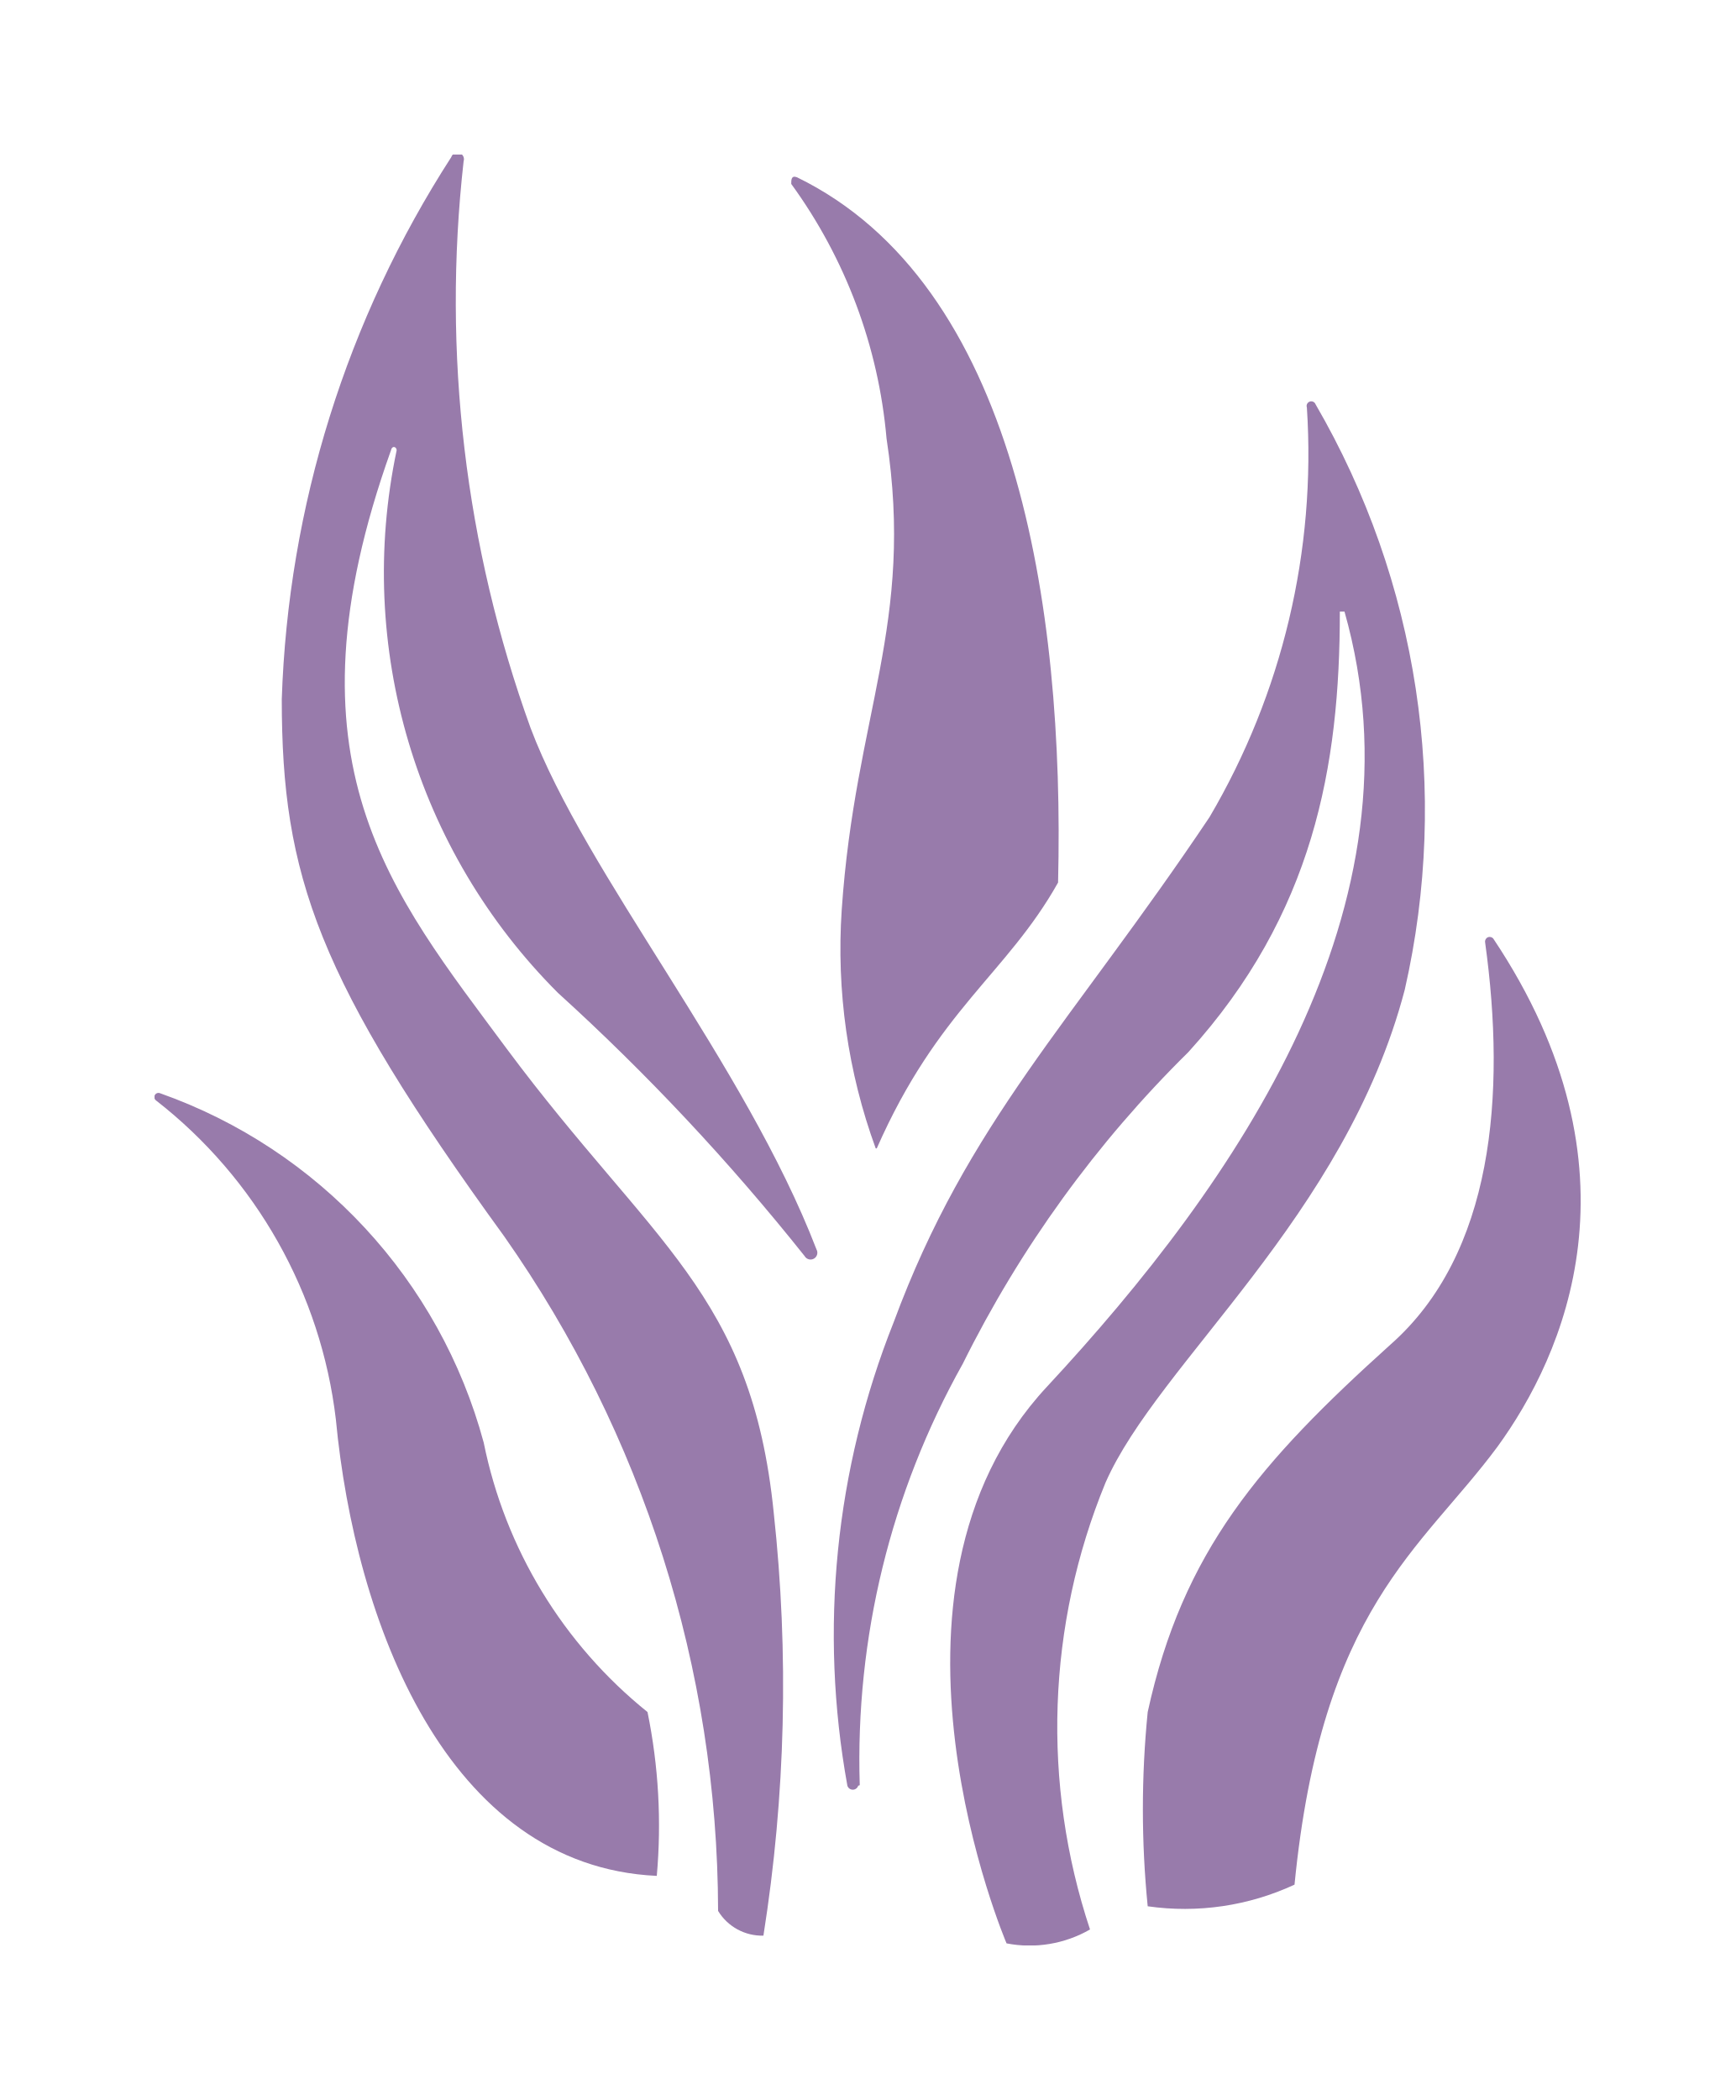
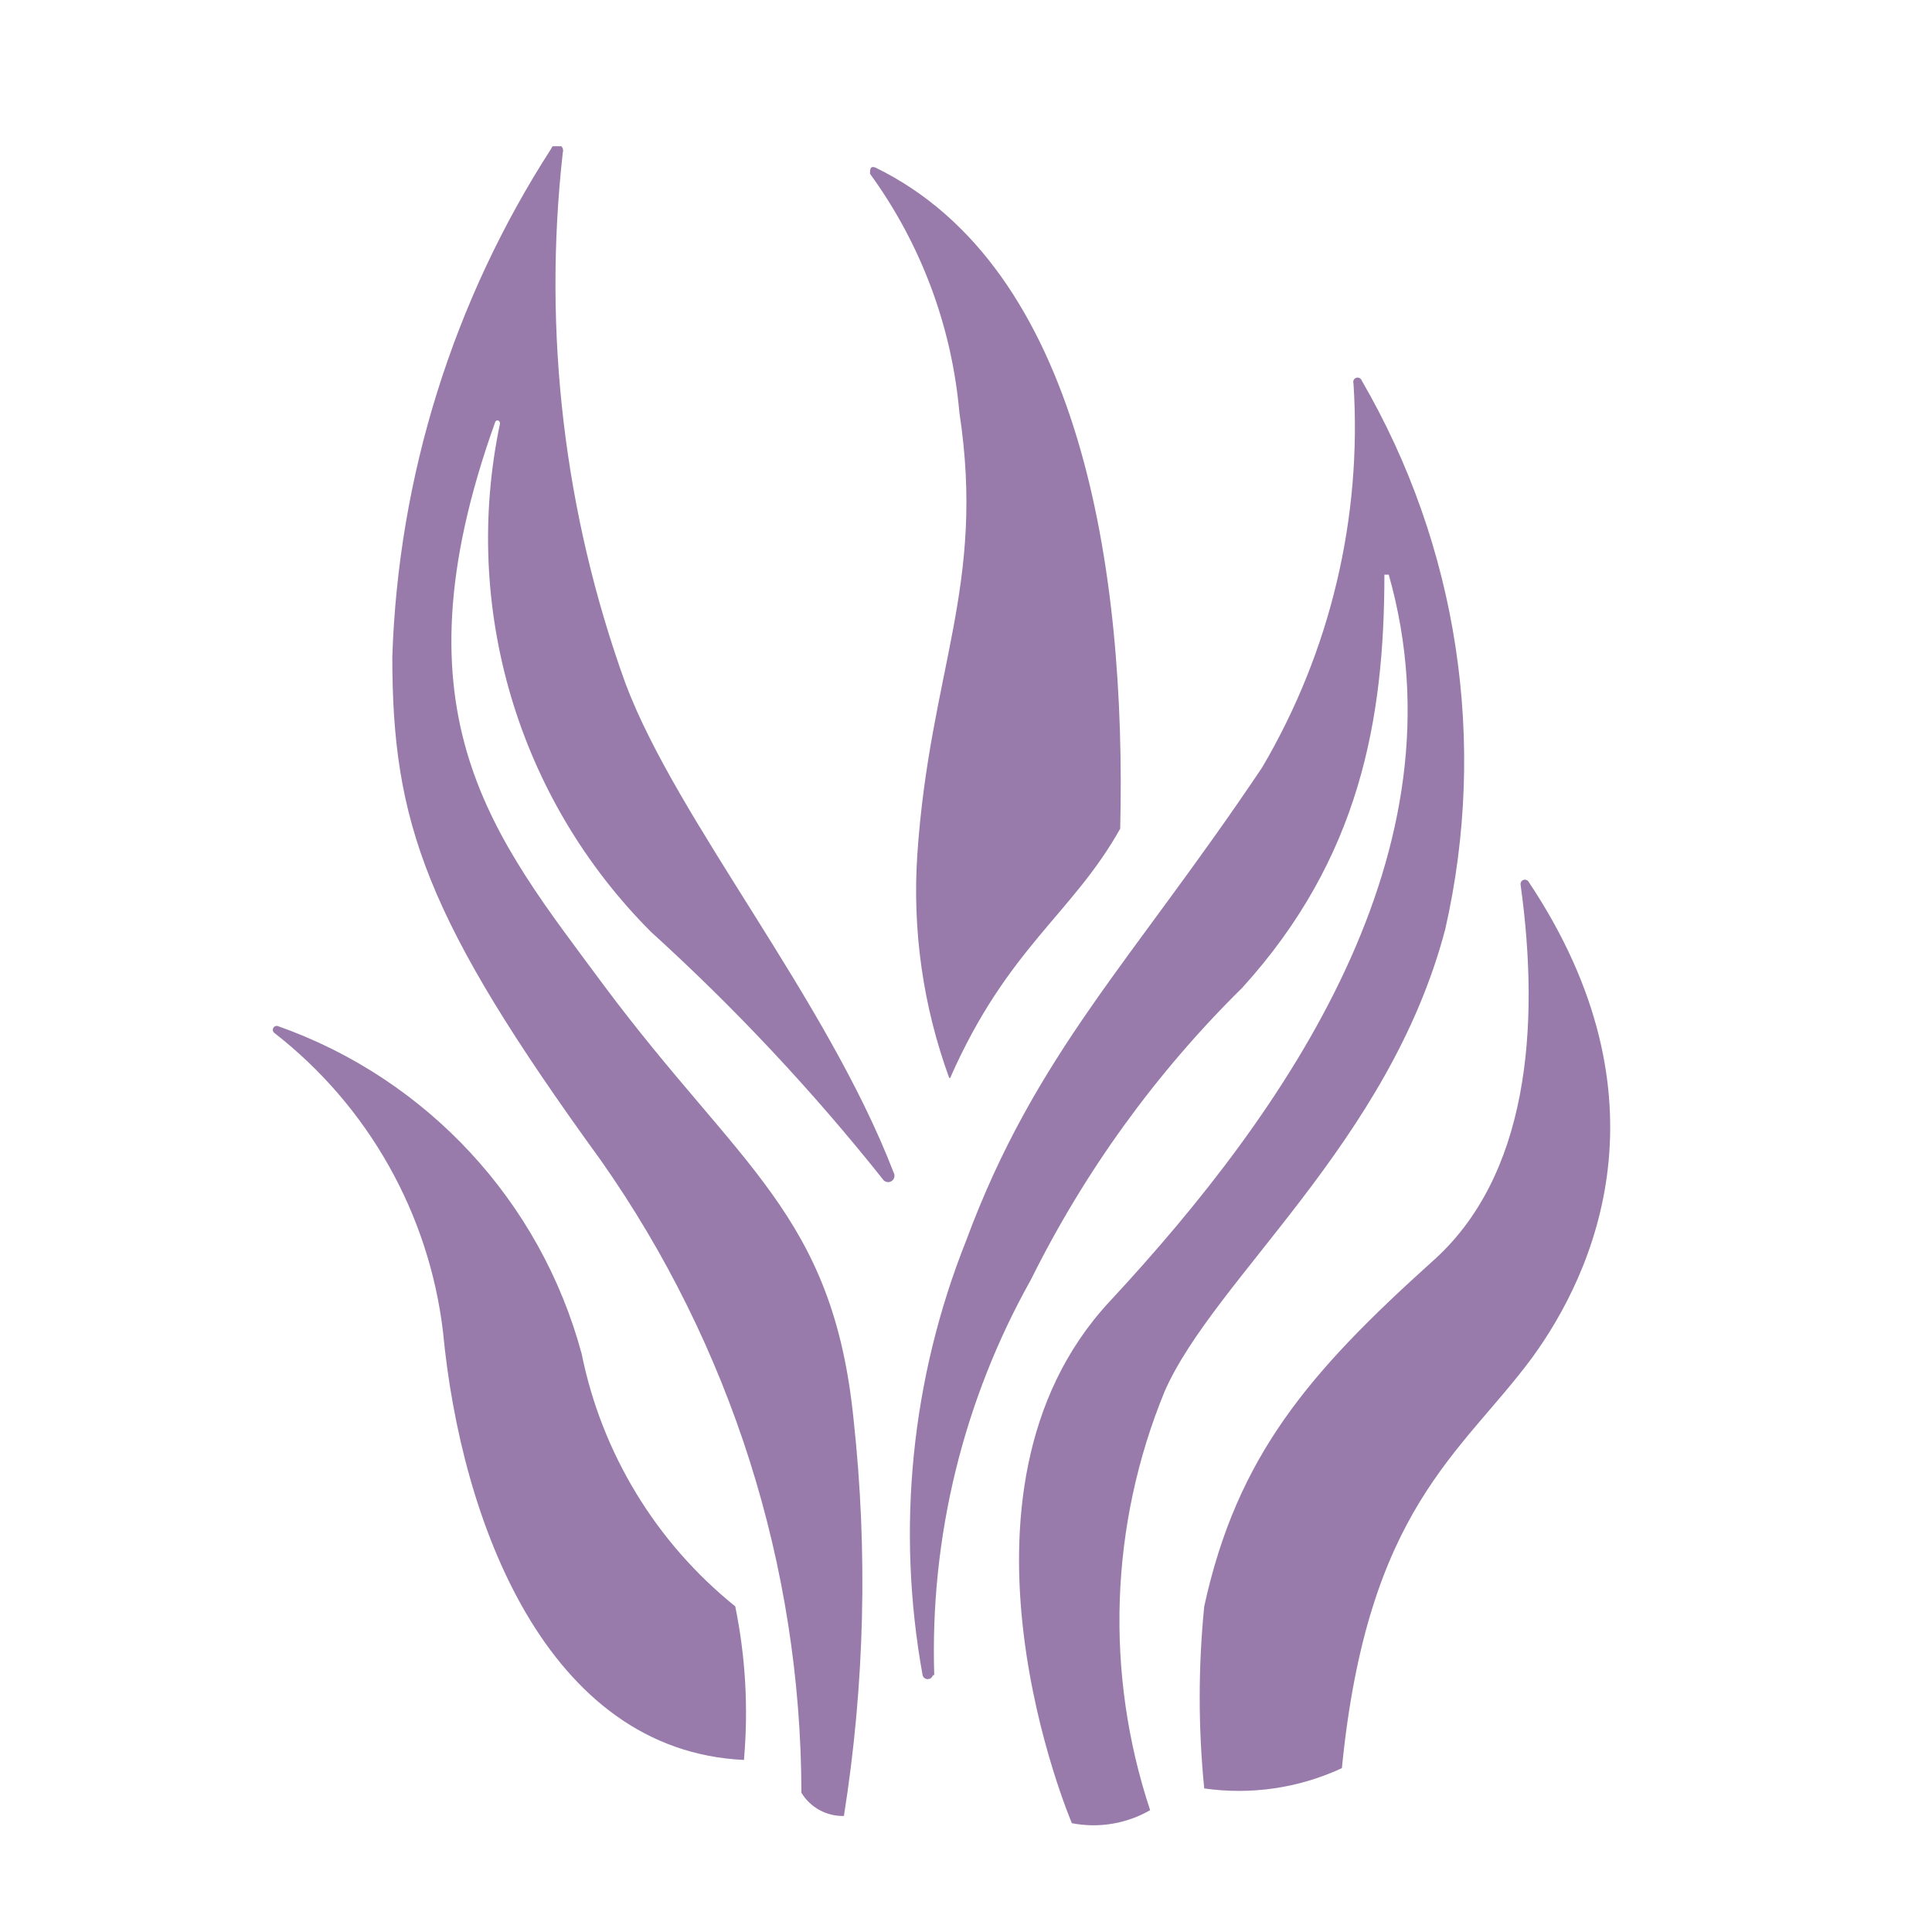
- <svg xmlns="http://www.w3.org/2000/svg" viewBox="0 0 33.685 40.76" version="1.1" id="svg23" width="33.685" height="40.76">
+ <svg xmlns="http://www.w3.org/2000/svg" viewBox="0 0 40 40" version="1.1" id="svg23" width="40" height="40">
  <defs id="defs7">
    <style id="style2">.cls-1{fill:none;}.cls-2{clip-path:url(#clip-path);}</style>
    <clipPath id="clip-path" transform="translate(0 0)">
      <rect class="cls-1" width="27.7" height="34.76" id="rect4" x="0" y="0" />
    </clipPath>
  </defs>
-   <g id="Layer_2" data-name="Layer 2" style="fill:#987bab;fill-opacity:1" transform="translate(3,3)">
+   <g id="Layer_2" data-name="Layer 2" style="fill:#987bab;fill-opacity:1" transform="translate(5.652384,3.027636)">
    <g id="Layer_1-2" data-name="Layer 1" style="fill:#987bab;fill-opacity:1">
      <g class="cls-2" clip-path="url(#clip-path)" id="g19" style="fill:#987bab;fill-opacity:1">
        <path d="M 10.94,34.08 A 22.85,22.85 0 0 0 6.79,21 C 3.16,16 2.47,14 2.47,10.57 A 20.66,20.66 0 0 1 5.76,0.05 0.126,0.126 0 0 1 6,0.13 a 24.35,24.35 0 0 0 1.3,11 c 1.07,2.84 4.16,6.51 5.55,10.12 A 0.132,0.132 0 0 1 12.62,21.38 43.48,43.48 0 0 0 7.83,16.27 11.53,11.53 0 0 1 4.7,5.74 c 0,-0.07 -0.09,-0.1 -0.11,0 -2.17,6.07 0,8.58 2.25,11.62 2.82,3.79 4.75,4.74 5.18,9 a 31,31 0 0 1 -0.2,8.21 1,1 0 0 1 -0.88,-0.48" id="path9" style="fill:#987bab;fill-opacity:1" />
        <path d="M 14,19.29 A 11.28,11.28 0 0 1 13.34,14.66 C 13.6,10.85 14.76,9.11 14.21,5.51 A 9.86,9.86 0 0 0 12.36,0.57 c 0,-0.08 0,-0.17 0.11,-0.13 4.25,2.07 5.2,8.31 5.07,13.69 -1,1.78 -2.33,2.46 -3.52,5.16" id="path11" style="fill:#987bab;fill-opacity:1" />
        <path d="m 13.66,31.66 a 0.11,0.11 0 0 1 -0.21,0 16.4,16.4 0 0 1 0.9,-9 c 1.44,-3.89 3.45,-5.8 6.13,-9.8 a 13.89,13.89 0 0 0 1.89,-7.95 0.09,0.09 0 0 1 0.17,-0.06 15.68,15.68 0 0 1 1.73,11.36 c -1.16,4.42 -4.79,7.24 -5.81,9.57 a 12.47,12.47 0 0 0 -0.3,8.67 2.35,2.35 0 0 1 -1.62,0.27 c 0,0 -2.92,-6.82 0.78,-10.8 3.7,-3.98 7.4,-9.34 5.78,-15.05 a 0.045,0 0 0 0 -0.09,0 c 0,3 -0.51,5.87 -2.94,8.55 a 22.57,22.57 0 0 0 -4.38,6.05 15.72,15.72 0 0 0 -2,8.18" id="path13" style="fill:#987bab;fill-opacity:1" />
        <path d="m 19.28,34 a 19,19 0 0 1 0,-3.77 c 0.68,-3.12 2.18,-4.85 4.71,-7.13 2,-1.76 2.25,-4.85 1.84,-7.81 a 0.09,0.09 0 0 1 0.16,-0.07 c 3,4.49 1.36,8.1 0.08,9.86 -1.48,2 -3.41,3.12 -3.94,8.5 A 5.06,5.06 0 0 1 19.28,34" id="path15" style="fill:#987bab;fill-opacity:1" />
        <path d="M 9.75,33.41 A 11,11 0 0 0 9.57,30.23 9,9 0 0 1 6.39,25 9.94,9.94 0 0 0 0.11,18.22 0.081,0.081 0 0 0 0.03,18.36 9.22,9.22 0 0 1 3.52,24.55 c 0.37,3.91 2.14,8.67 6.23,8.86" id="path17" style="fill:#987bab;fill-opacity:1" />
      </g>
    </g>
  </g>
</svg>
